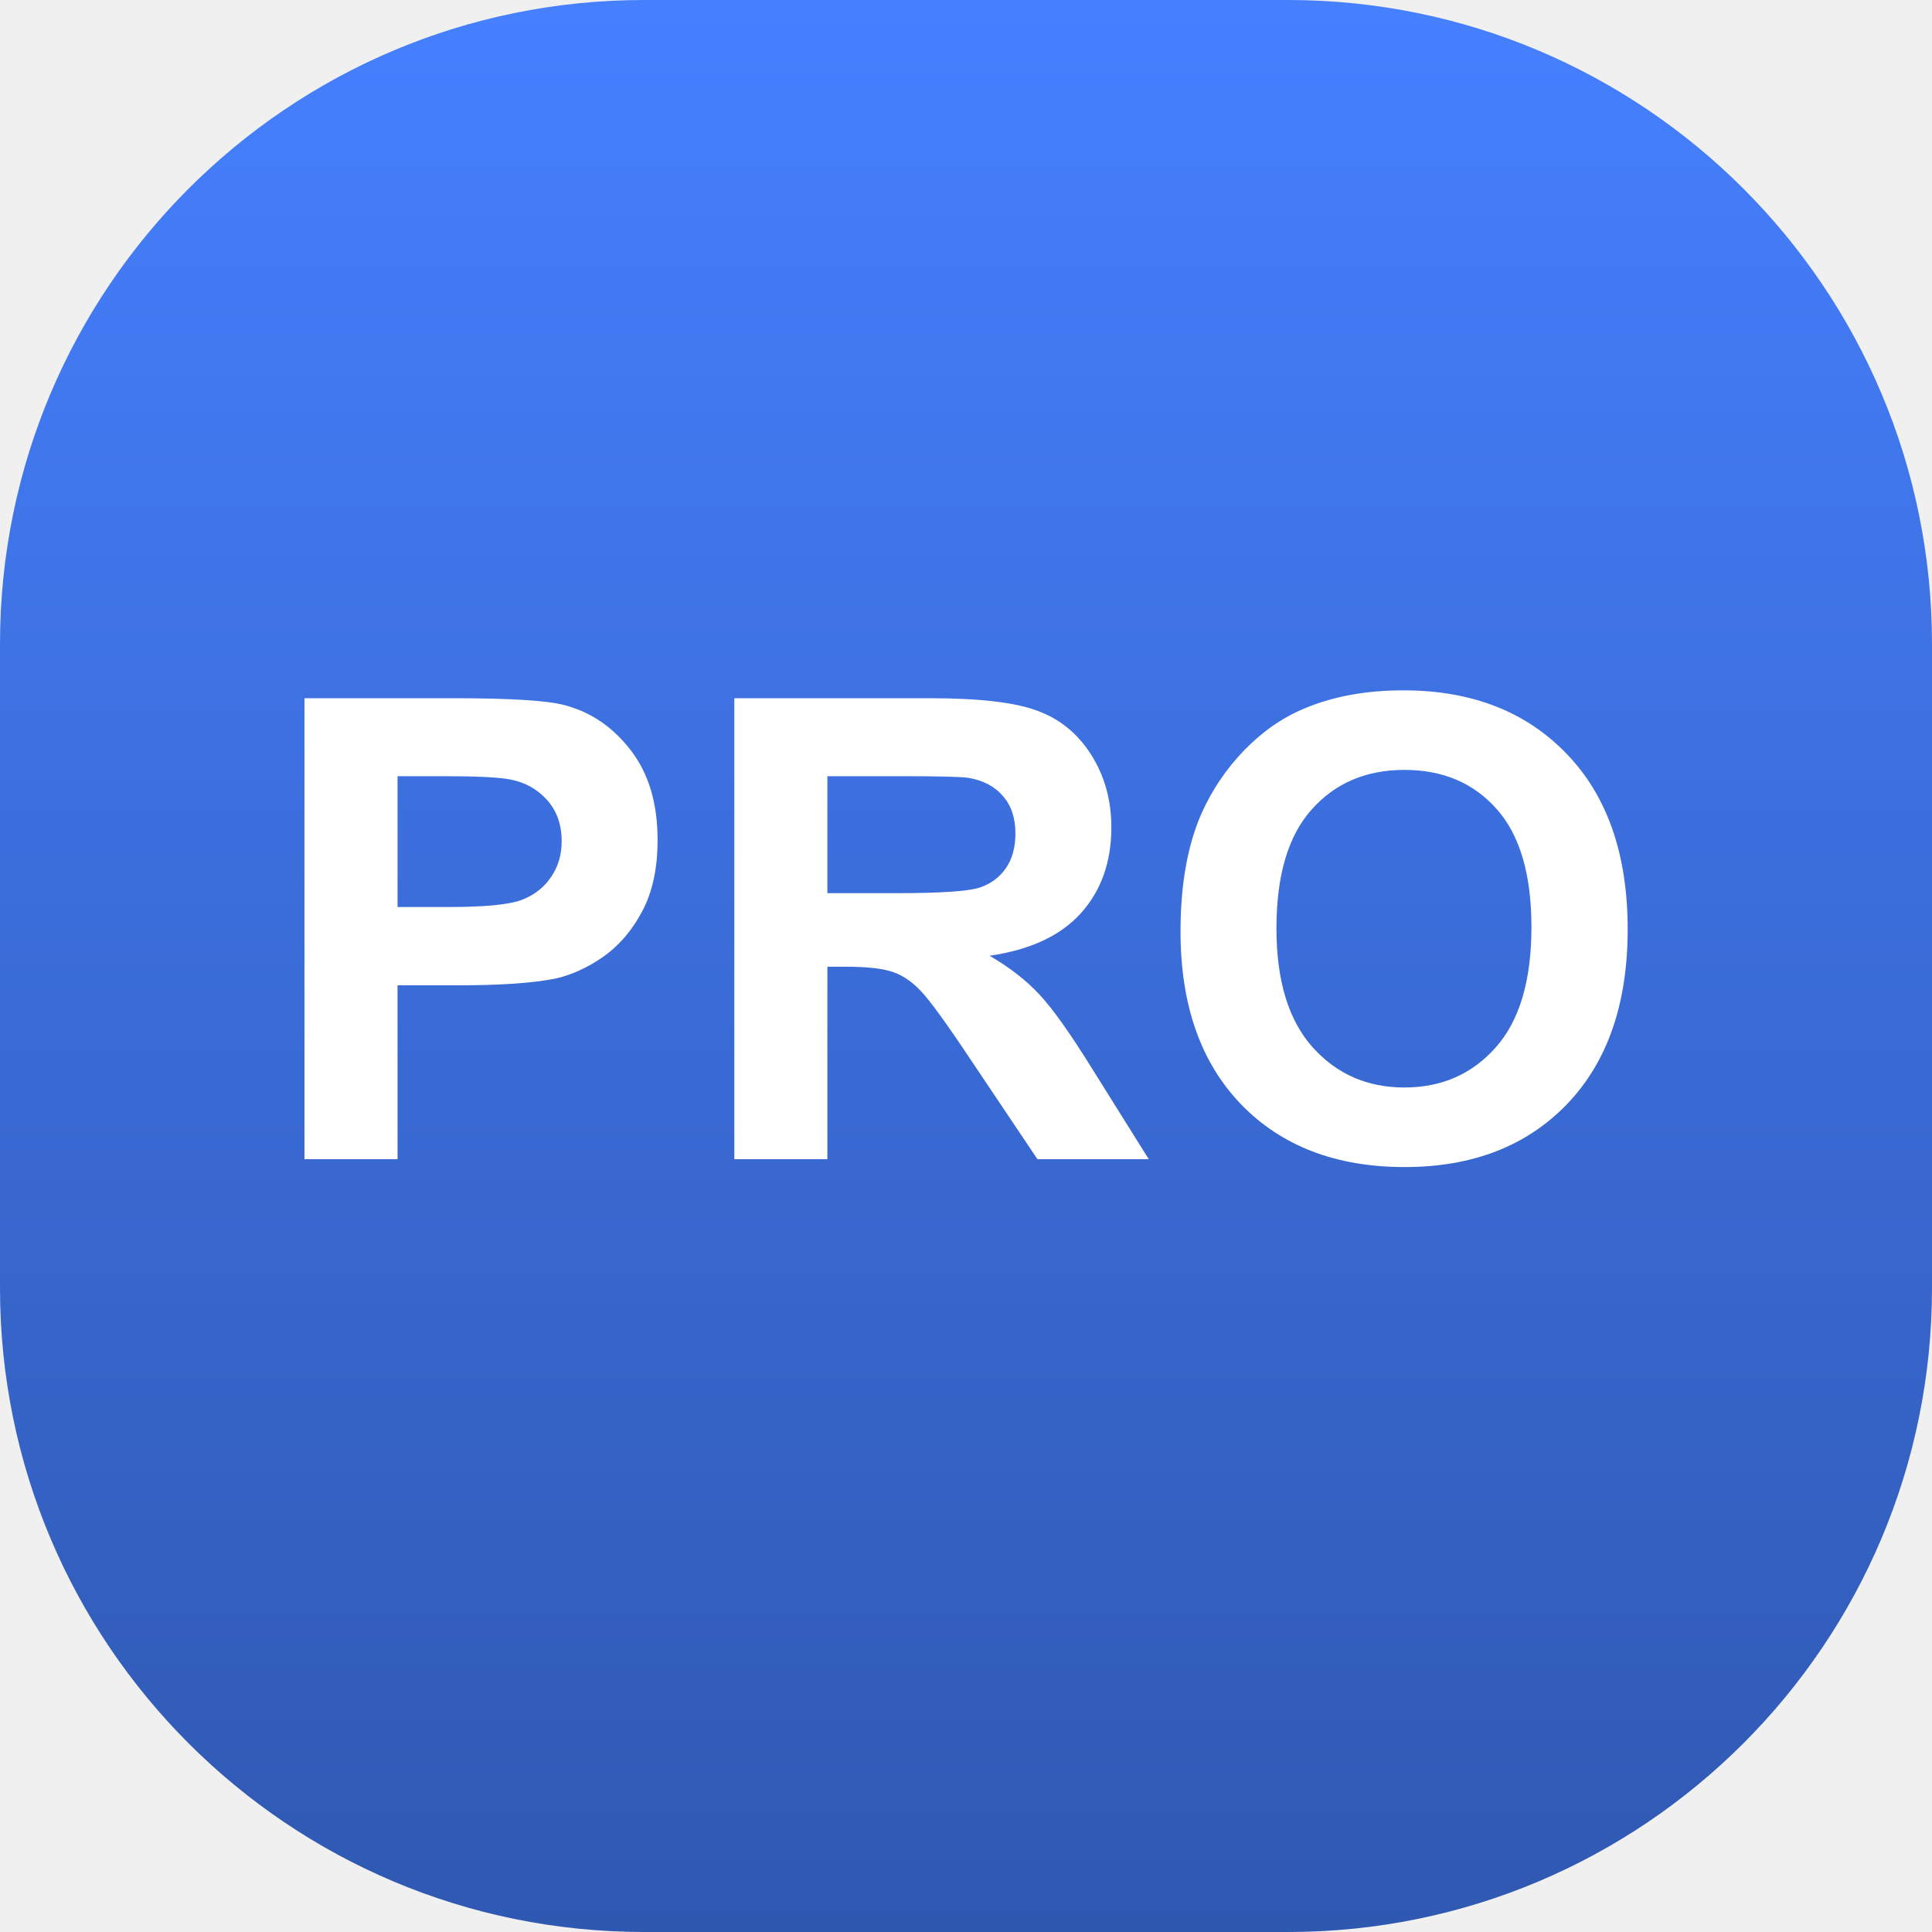
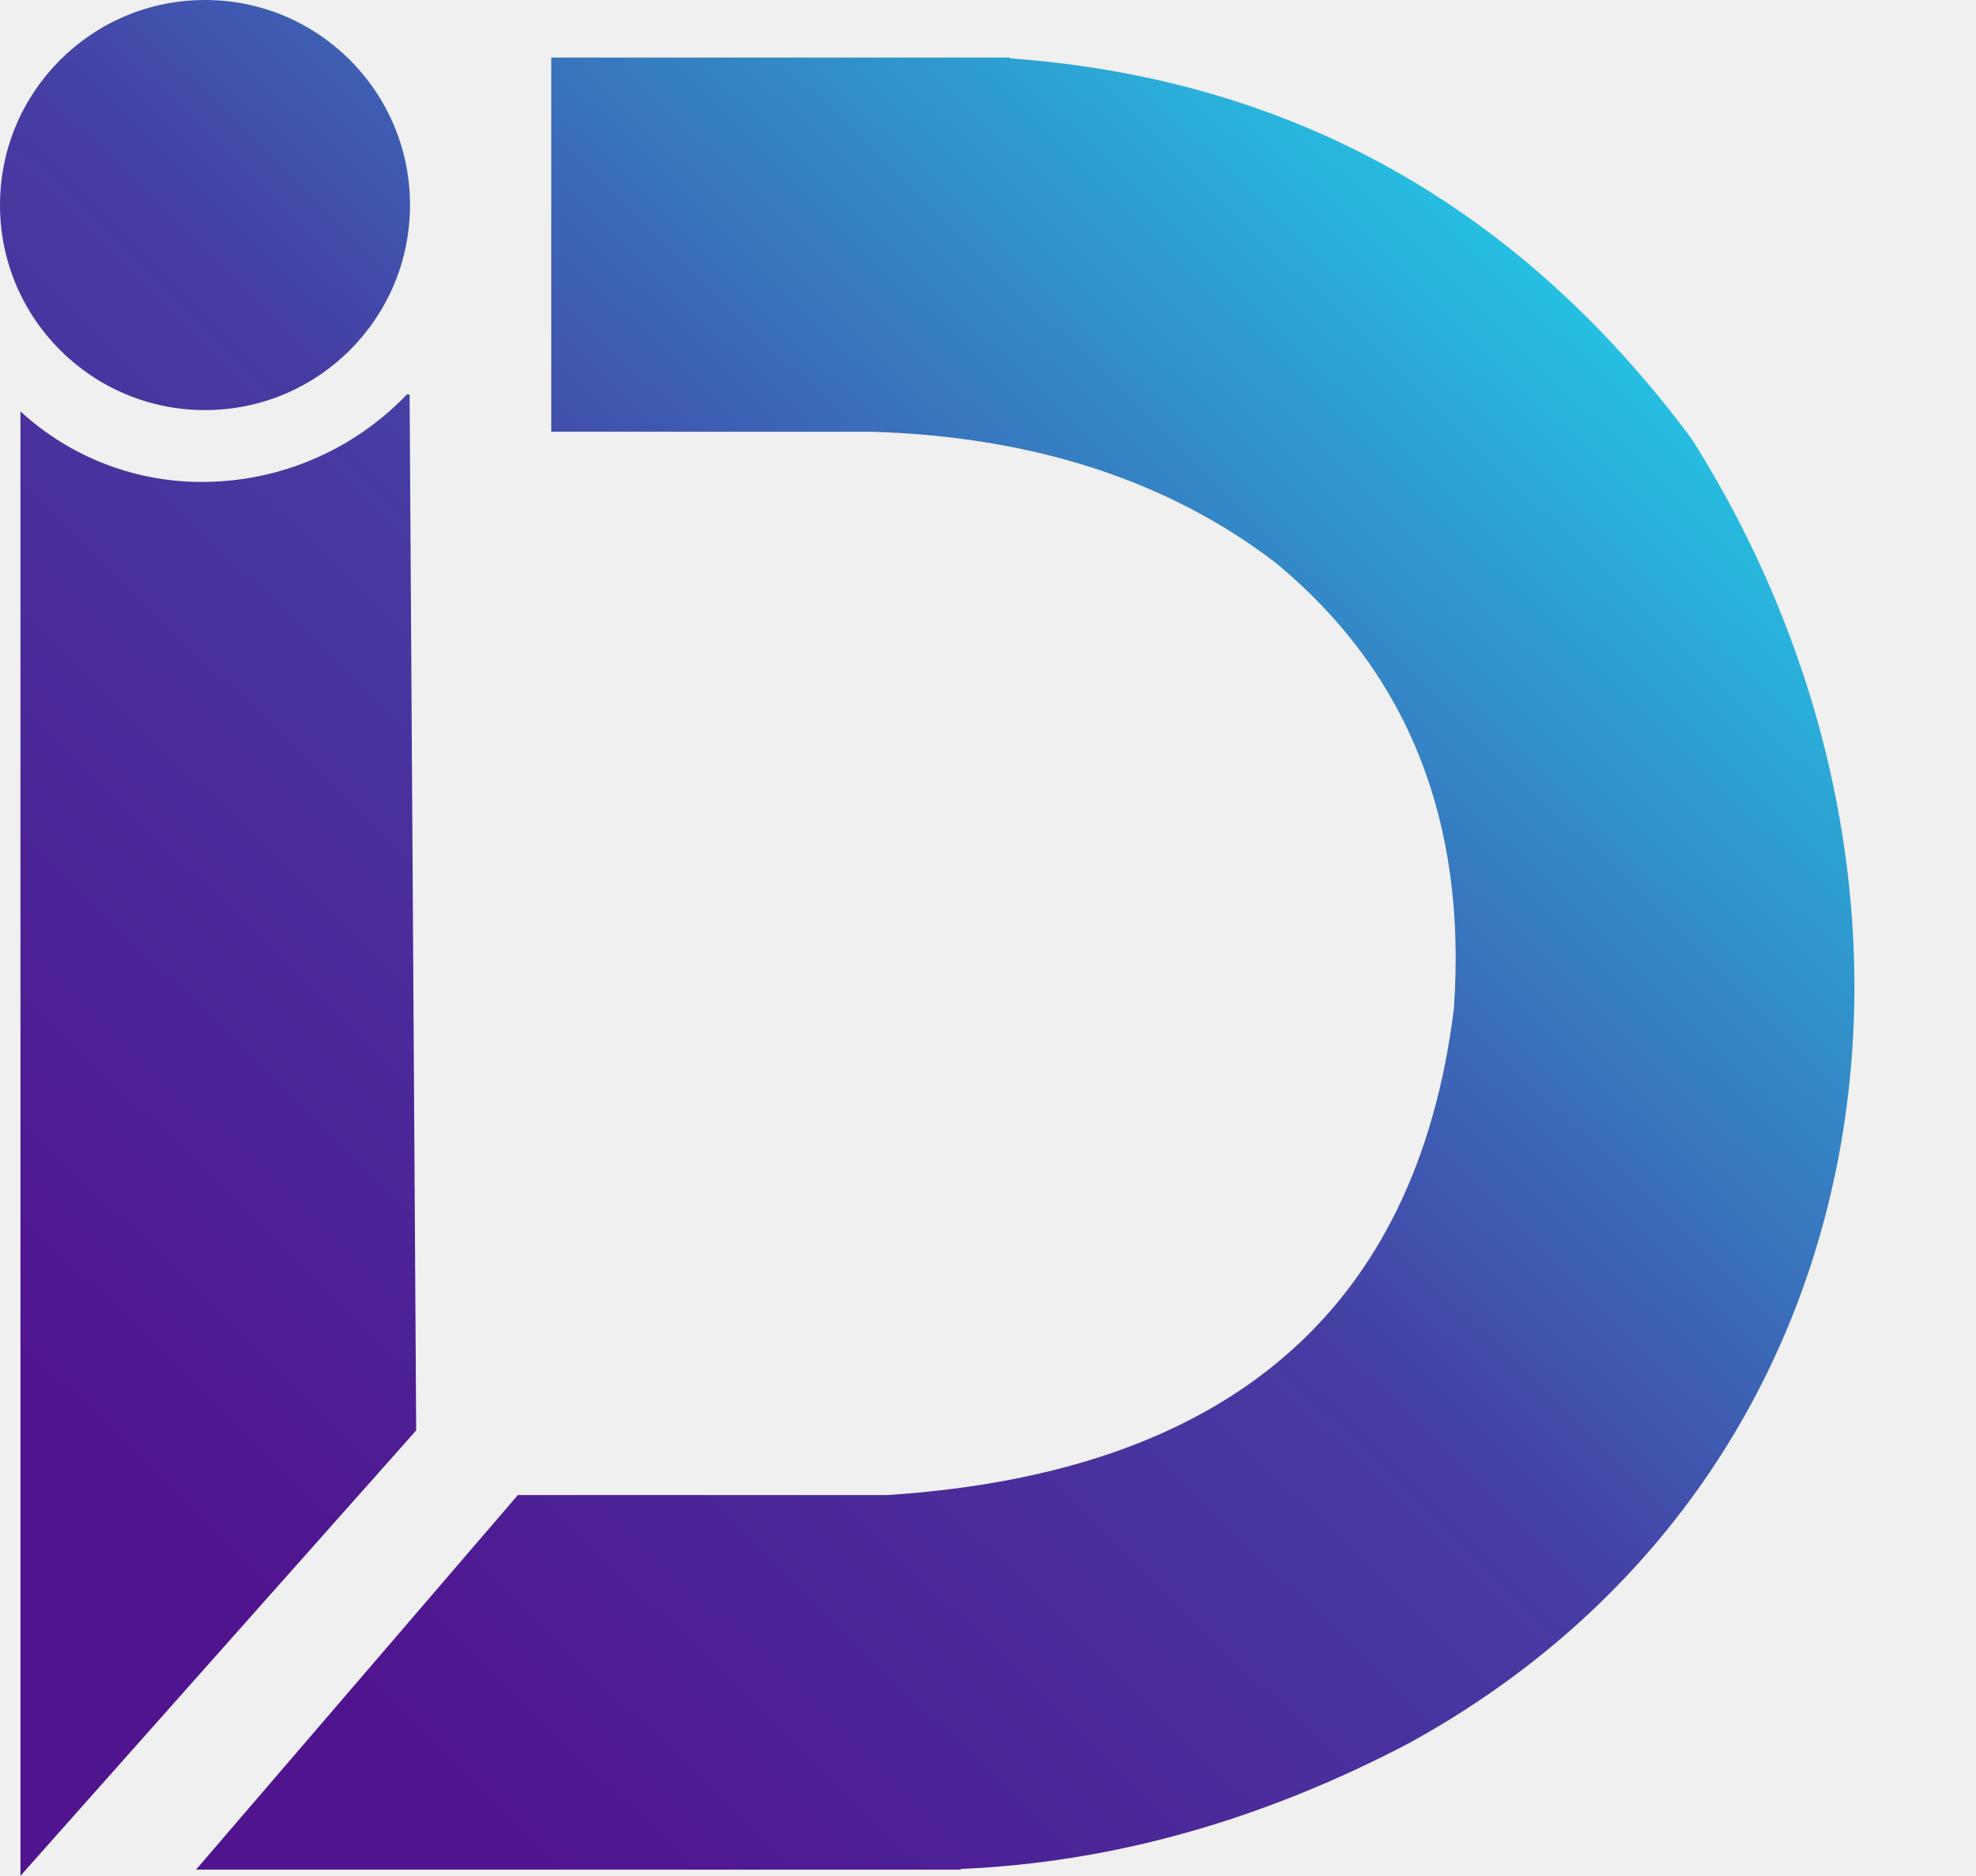
- <svg xmlns="http://www.w3.org/2000/svg" width="60" height="60" viewBox="0 0 60 60" fill="none">
-   <g clip-path="url(#clip0_79_407)">
-     <rect width="60" height="60" rx="20" fill="url(#paint0_linear_79_407)" />
-     <path d="M9.455 36V21.684H14.094C15.852 21.684 16.997 21.755 17.531 21.898C18.352 22.113 19.038 22.582 19.592 23.305C20.145 24.021 20.422 24.949 20.422 26.088C20.422 26.967 20.262 27.706 19.943 28.305C19.624 28.904 19.217 29.376 18.723 29.721C18.234 30.059 17.736 30.284 17.229 30.395C16.538 30.531 15.539 30.6 14.23 30.6H12.346V36H9.455ZM12.346 24.105V28.168H13.928C15.067 28.168 15.829 28.093 16.213 27.943C16.597 27.794 16.896 27.559 17.111 27.24C17.333 26.921 17.443 26.55 17.443 26.127C17.443 25.606 17.29 25.176 16.984 24.838C16.678 24.499 16.291 24.288 15.822 24.203C15.477 24.138 14.784 24.105 13.742 24.105H12.346ZM22.805 36V21.684H28.889C30.419 21.684 31.529 21.814 32.219 22.074C32.915 22.328 33.472 22.784 33.889 23.441C34.305 24.099 34.514 24.851 34.514 25.697C34.514 26.771 34.198 27.66 33.566 28.363C32.935 29.06 31.991 29.499 30.734 29.682C31.359 30.046 31.874 30.447 32.277 30.883C32.688 31.319 33.238 32.094 33.928 33.207L35.676 36H32.219L30.129 32.885C29.387 31.771 28.879 31.072 28.605 30.785C28.332 30.492 28.042 30.294 27.736 30.189C27.43 30.079 26.945 30.023 26.281 30.023H25.695V36H22.805ZM25.695 27.738H27.834C29.221 27.738 30.087 27.68 30.432 27.562C30.777 27.445 31.047 27.244 31.242 26.957C31.438 26.671 31.535 26.312 31.535 25.883C31.535 25.401 31.405 25.014 31.145 24.721C30.891 24.421 30.529 24.232 30.061 24.154C29.826 24.122 29.123 24.105 27.951 24.105H25.695V27.738ZM36.662 28.93C36.662 27.471 36.88 26.247 37.316 25.258C37.642 24.529 38.085 23.874 38.645 23.295C39.211 22.715 39.829 22.286 40.5 22.006C41.392 21.628 42.421 21.439 43.586 21.439C45.695 21.439 47.382 22.094 48.645 23.402C49.914 24.711 50.549 26.531 50.549 28.861C50.549 31.172 49.921 32.982 48.664 34.291C47.408 35.593 45.728 36.244 43.625 36.244C41.496 36.244 39.803 35.596 38.547 34.301C37.29 32.999 36.662 31.208 36.662 28.93ZM39.641 28.832C39.641 30.453 40.015 31.684 40.764 32.523C41.512 33.357 42.463 33.773 43.615 33.773C44.768 33.773 45.712 33.36 46.447 32.533C47.19 31.7 47.56 30.453 47.56 28.793C47.56 27.152 47.199 25.928 46.477 25.121C45.76 24.314 44.807 23.91 43.615 23.91C42.424 23.91 41.464 24.32 40.734 25.141C40.005 25.954 39.641 27.185 39.641 28.832Z" fill="white" />
+ <svg xmlns="http://www.w3.org/2000/svg" viewBox="0 0 198.08 188">
+   <defs>
+     <style>.cls-1{fill:none;clip-rule:evenodd;}.cls-2{clip-path:url(#clip-path);}.cls-3{fill:url(#Gradiente_sem_nome_3);}</style>
+     <clipPath id="clip-path">
+       <path class="cls-1" d="M41.06,39.53l.66,103.83L2.05,188V41.23a26.8,26.8,0,0,0,18.5,7.07,28.43,28.43,0,0,0,20.24-8.77ZM20.55,0A20.55,20.55,0,1,1,0,20.55,20.55,20.55,0,0,1,20.55,0ZM51.91,149.84h37q51.18-3.32,56.83-48.73,2-28.31-17.89-44.73Q111.63,44,87.36,43.27H55.26V5.77h46v.08Q143.53,8.93,169.59,44c28.49,45.16,20,104.15-28.34,130.7q-22.18,11.64-44.94,12.61v.07H94.18c-1.34,0-2.69,0-4,0H19.65Z" />
+     </clipPath>
+     <linearGradient id="Gradiente_sem_nome_3" x1="31.03" y1="164.19" x2="161.14" y2="29.9" gradientUnits="userSpaceOnUse">
+       <stop offset="0" stop-color="#50148f" />
+       <stop offset="0.49" stop-color="#463ca2" />
+       <stop offset="1" stop-color="#25c3e3" />
+     </linearGradient>
+   </defs>
+   <g id="Camada_2" data-name="Camada 2">
+     <g id="Camada_1-2" data-name="Camada 1">
+       <g class="cls-2">
+         <rect class="cls-3" width="198.08" height="188" />
+       </g>
+     </g>
  </g>
-   <defs>
-     <linearGradient id="paint0_linear_79_407" x1="30" y1="0" x2="30" y2="60" gradientUnits="userSpaceOnUse">
-       <stop stop-color="#4680FF" />
-       <stop offset="1" stop-color="#2F58B1" />
-     </linearGradient>
-     <clipPath id="clip0_79_407">
-       <rect width="60" height="60" fill="white" />
-     </clipPath>
-   </defs>
</svg>
